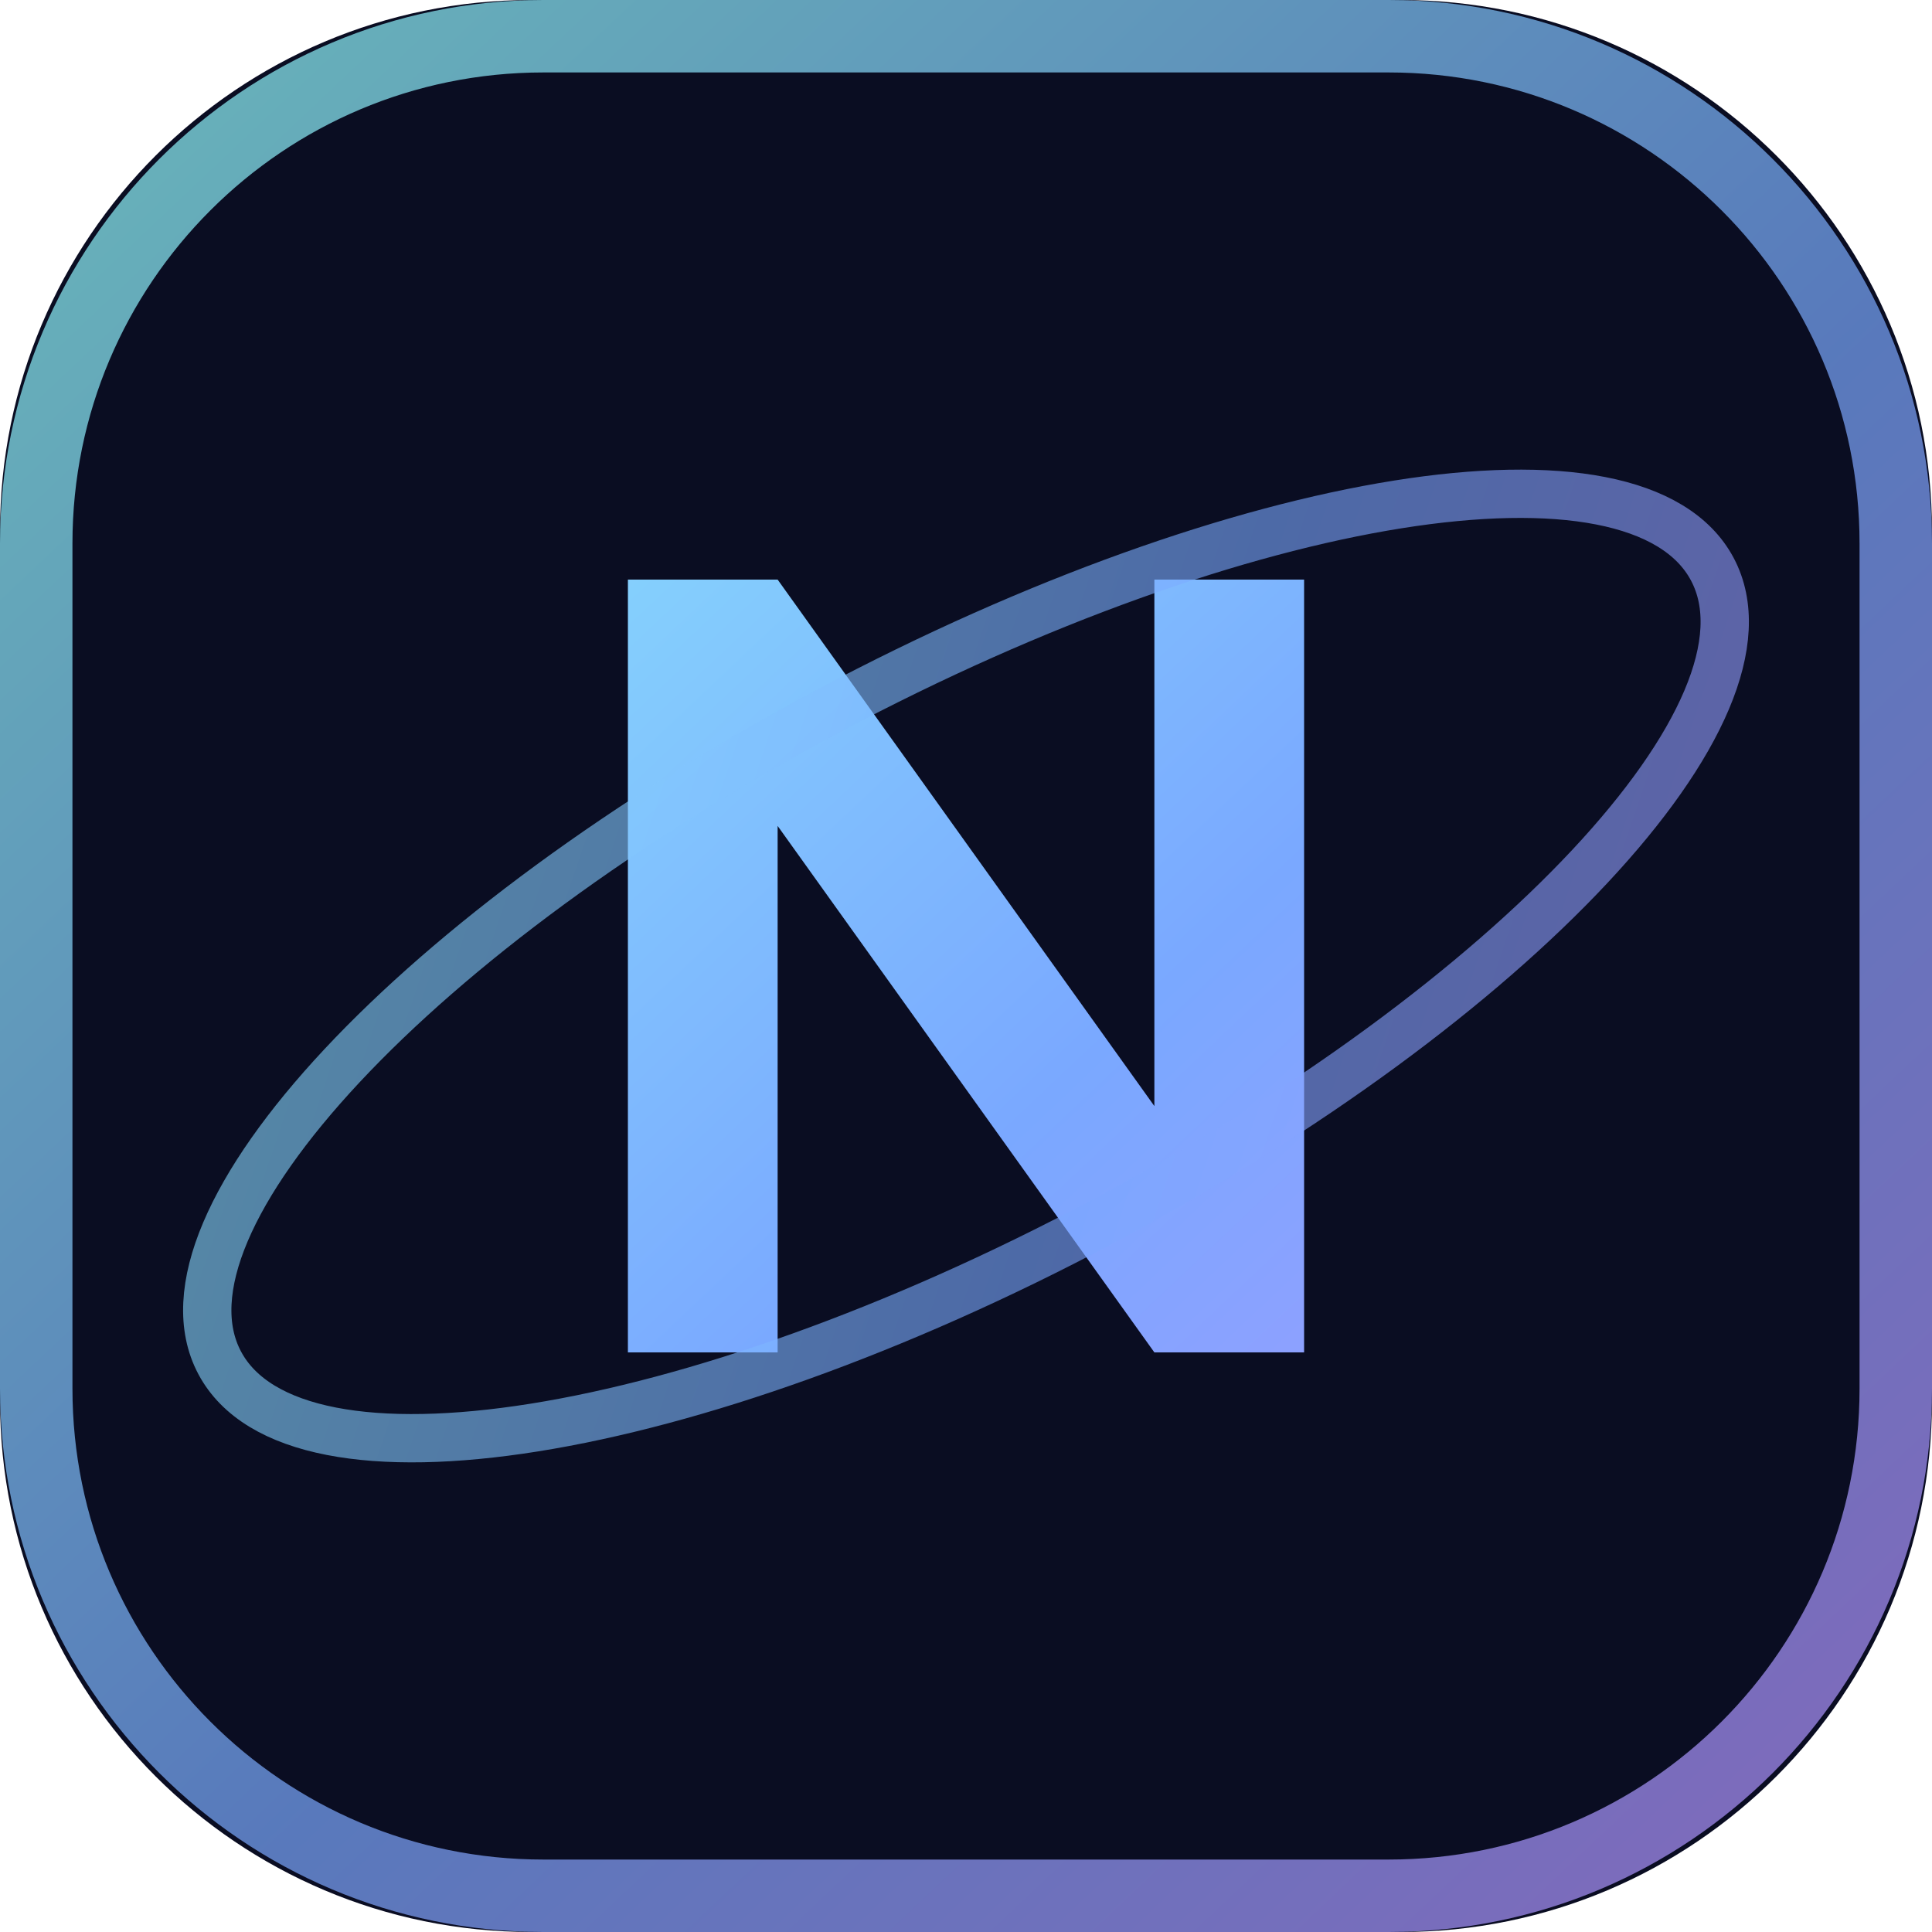
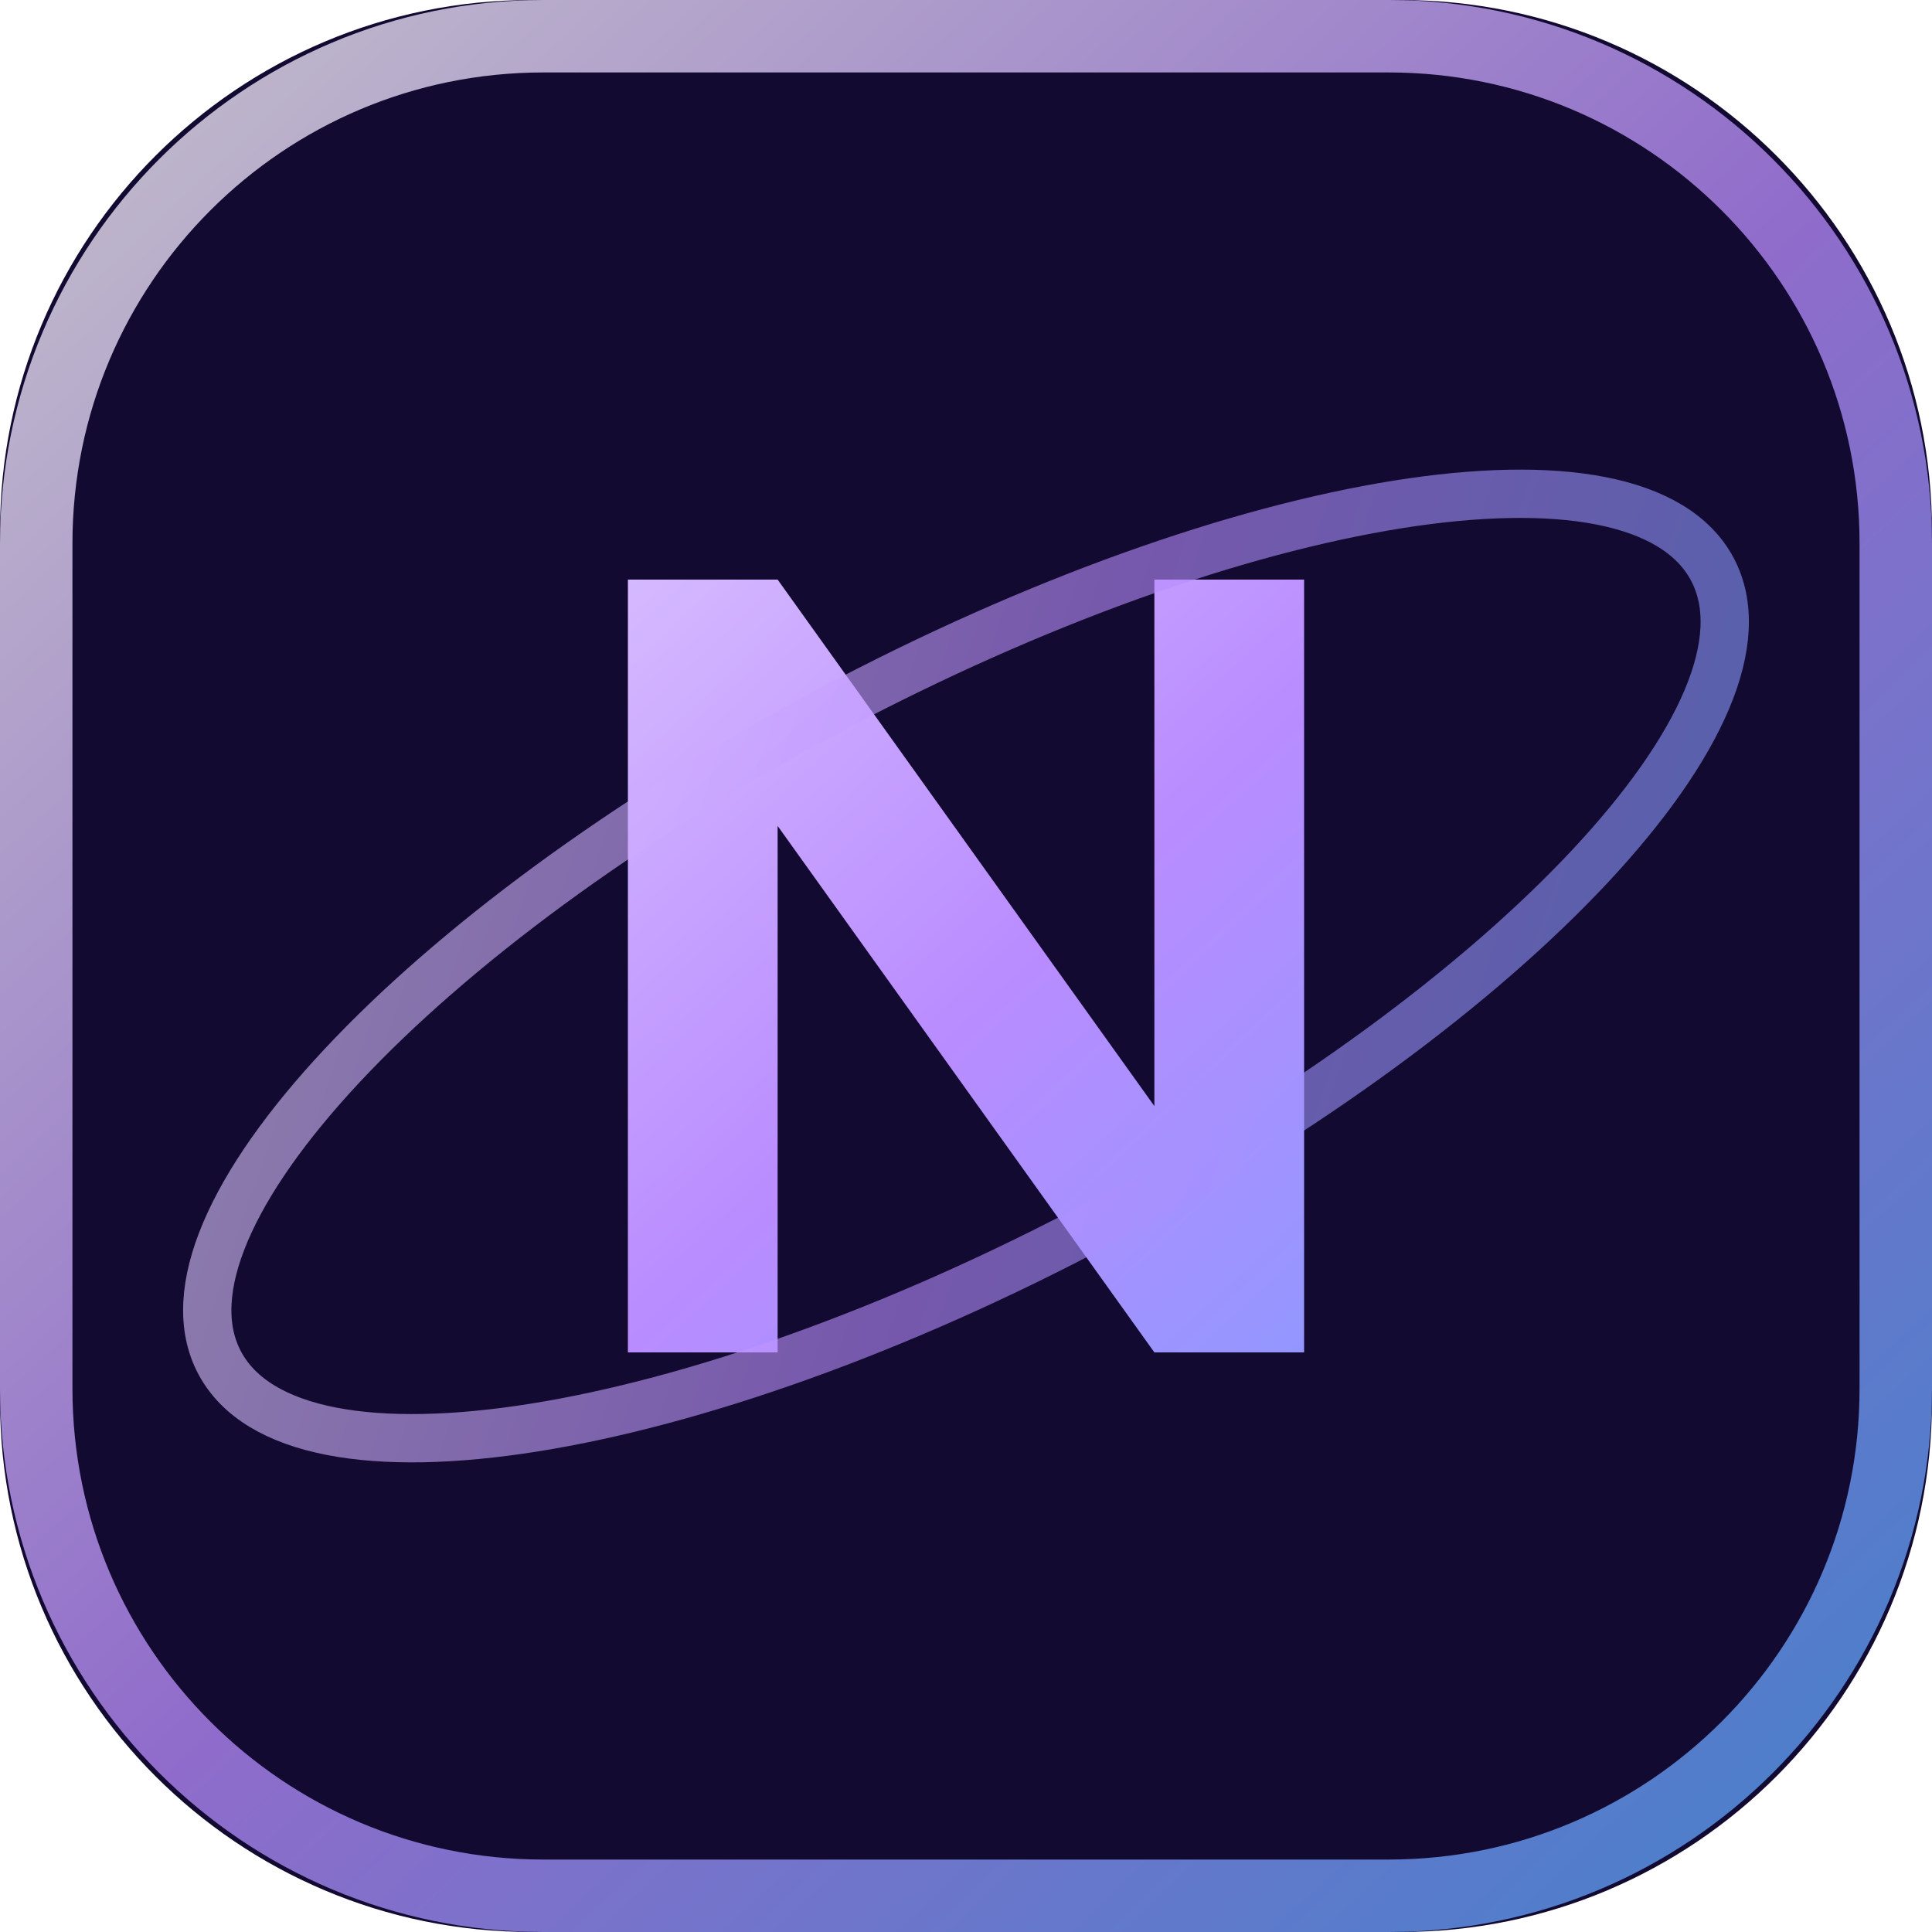
<svg xmlns="http://www.w3.org/2000/svg" viewBox="0 0 40 40">
  <defs>
    <linearGradient id="g" x1="4" y1="2" x2="38" y2="38" gradientUnits="userSpaceOnUse">
-       <stop offset="0" stop-color="#8ff6fb" />
-       <stop offset=".55" stop-color="#7aa8ff" />
-       <stop offset="1" stop-color="#b292ff" />
+       <stop offset="0" stop-color="#f6eeff" />
+       <stop offset=".5" stop-color="#b98cff" />
+       <stop offset="1" stop-color="#5ca6ff" />
    </linearGradient>
  </defs>
-   <rect width="40" height="40" rx="11" fill="#0a0d22" />
-   <rect x=".75" y=".75" width="38.5" height="38.5" rx="10.5" fill="none" stroke="url(#g)" stroke-opacity=".7" stroke-width="1.5" />
+   <rect width="40" height="40" rx="11" fill="#120a30" />
+   <rect x=".75" y=".75" width="38.5" height="38.5" rx="10.5" fill="none" stroke="url(#g)" stroke-opacity=".75" stroke-width="1.5" />
  <path d="M13 28V12h3.1l7.8 10.9V12H27v16h-3.1L16.1 17.1V28z" fill="url(#g)" />
  <ellipse cx="20" cy="20" rx="17.5" ry="6" fill="none" stroke="url(#g)" stroke-opacity=".6" transform="rotate(-28 20 20)" />
</svg>
